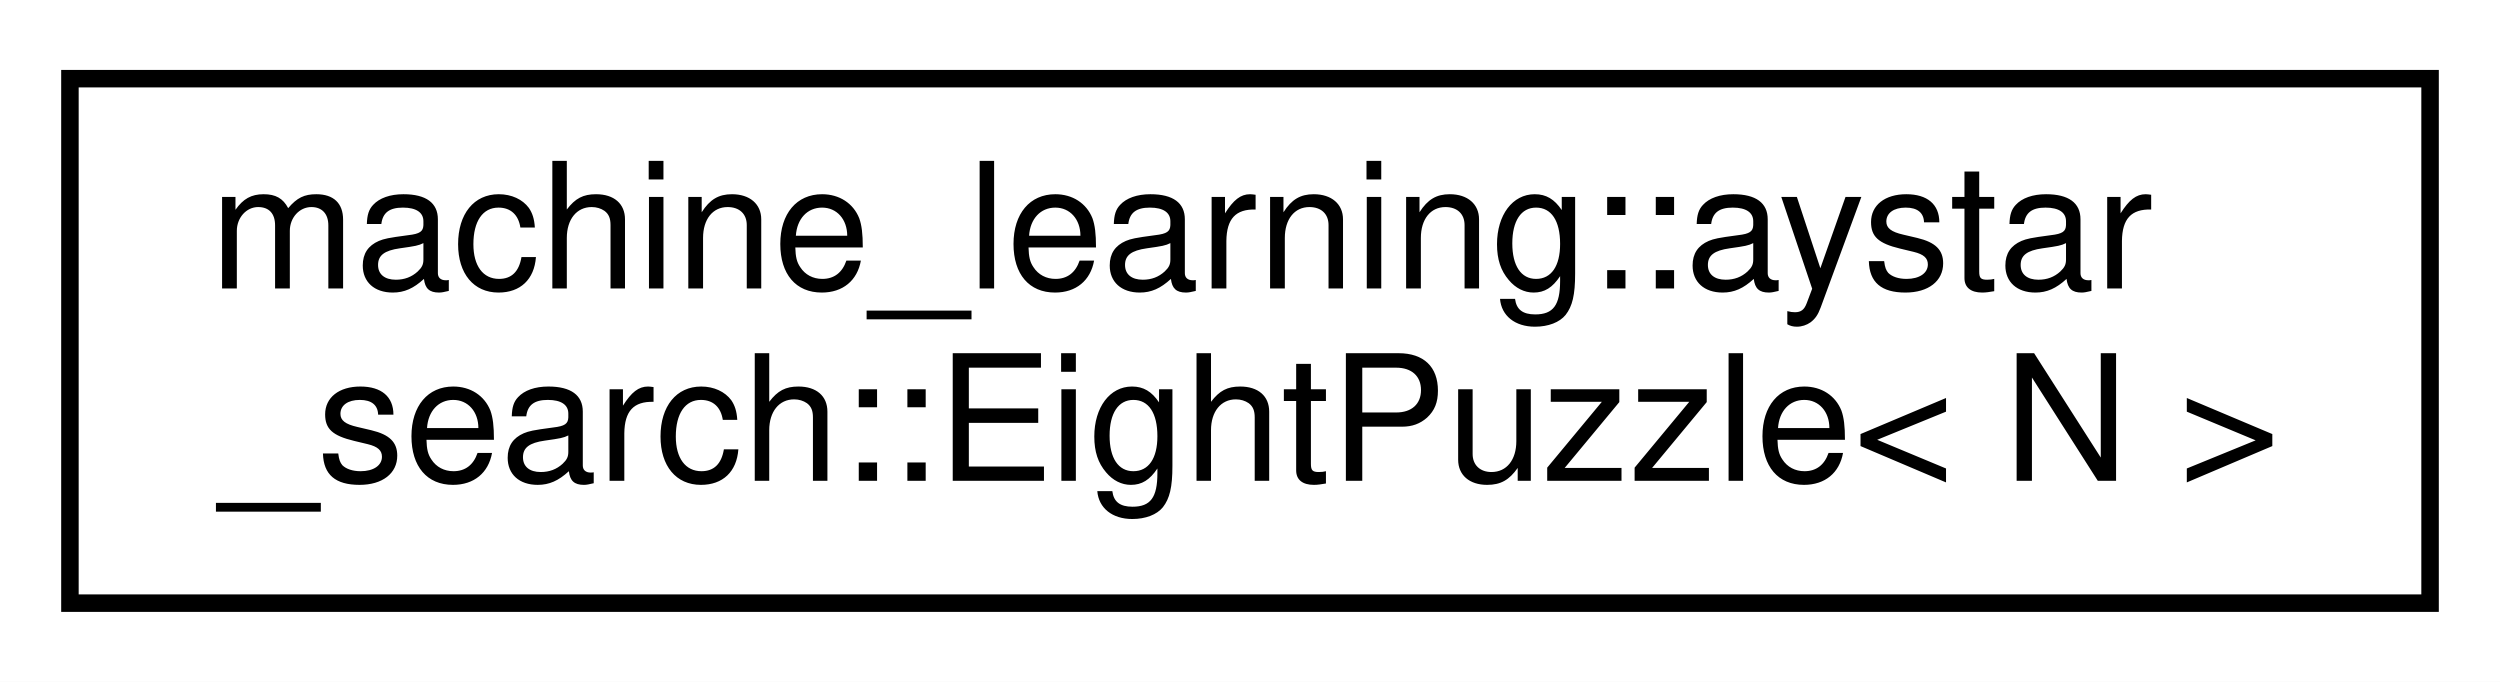
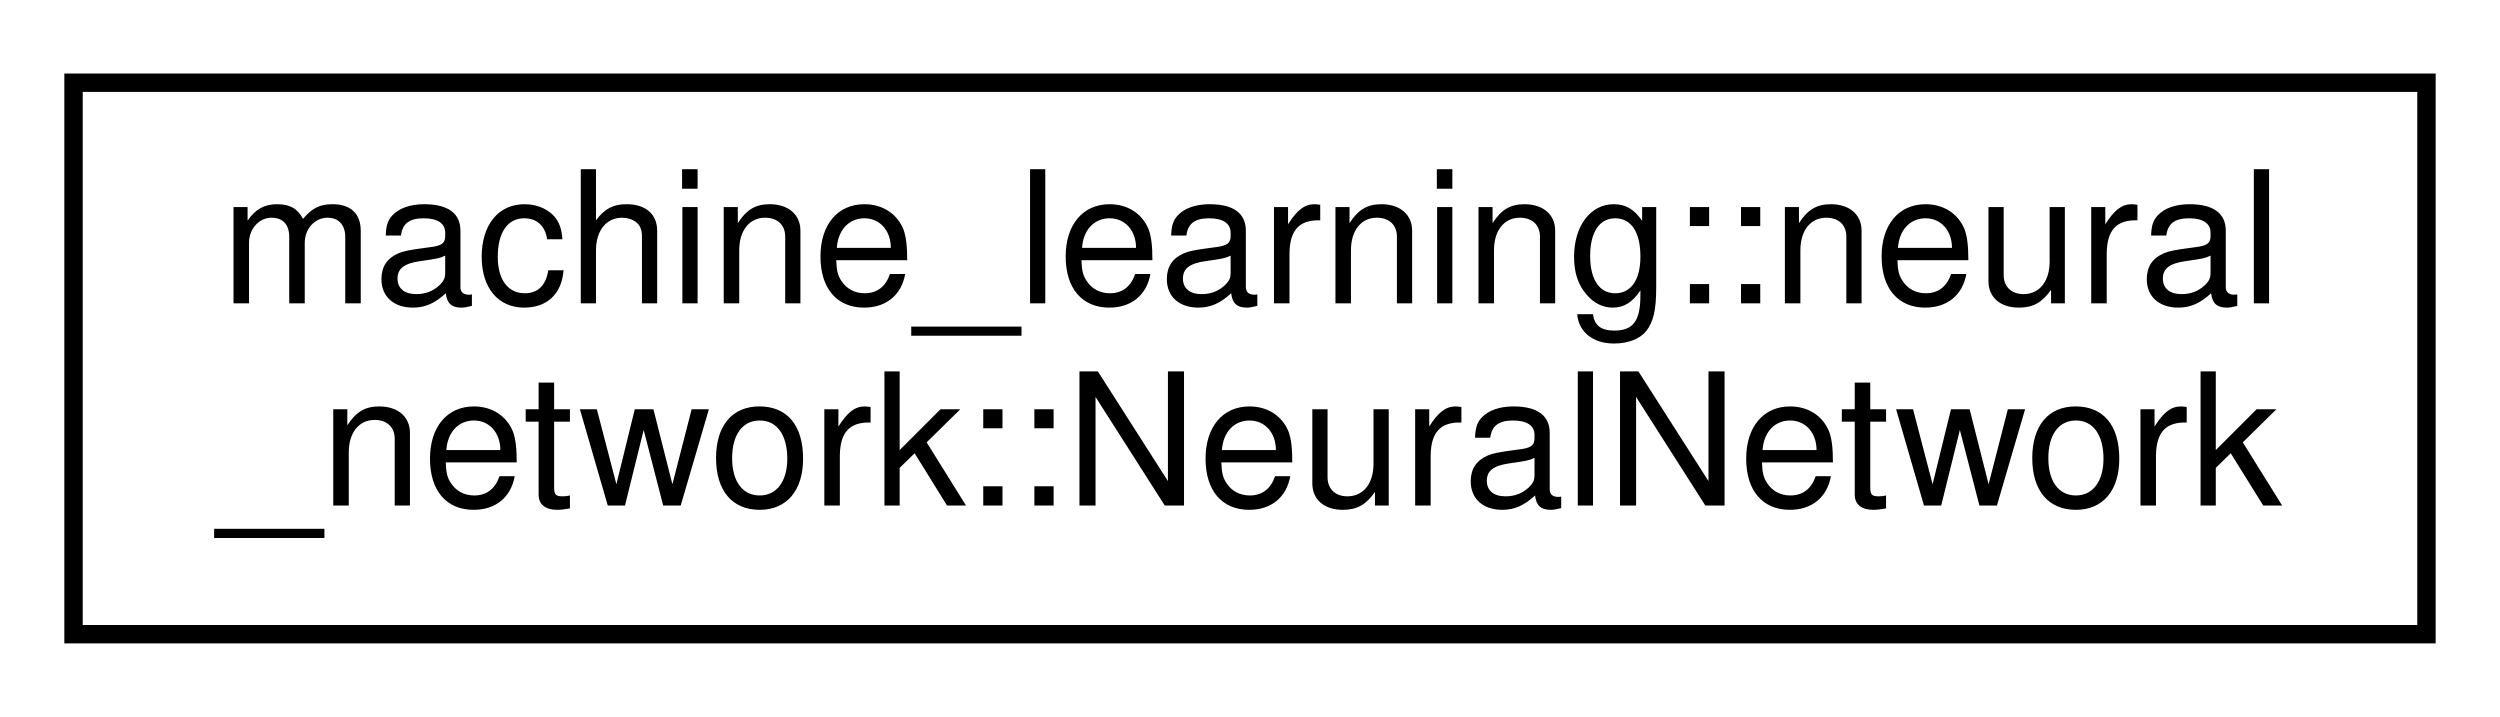
- <svg xmlns="http://www.w3.org/2000/svg" xmlns:xlink="http://www.w3.org/1999/xlink" width="143pt" height="39pt" viewBox="0.00 0.00 143.00 39.00">
+ <svg xmlns="http://www.w3.org/2000/svg" xmlns:xlink="http://www.w3.org/1999/xlink" width="136pt" height="39pt" viewBox="0.00 0.00 136.00 39.00">
  <g id="graph0" class="graph" transform="scale(1 1) rotate(0) translate(4 35)">
-     <polygon fill="white" stroke="transparent" points="-4,4 -4,-35 139,-35 139,4 -4,4" />
+     <polygon fill="white" stroke="transparent" points="-4,4 -4,-35 132,-35 132,4 -4,4" />
    <g id="node1" class="node">
      <g id="a_node1">
-         <a xlink:href="dd/d9c/classmachine__learning_1_1aystar__search_1_1_eight_puzzle.html" target="_top" xlink:title="A class defining EightPuzzle/15-Puzzle game.">
-           <polygon fill="white" stroke="black" points="0,-0.5 0,-30.5 135,-30.5 135,-0.5 0,-0.5" />
-           <text text-anchor="start" x="8" y="-18.5" font-family="Helvetica,sans-Serif" font-size="10.00">machine_learning::aystar</text>
-           <text text-anchor="middle" x="67.5" y="-7.5" font-family="Helvetica,sans-Serif" font-size="10.00">_search::EightPuzzle&lt; N &gt;</text>
+         <a xlink:href="d4/df4/classmachine__learning_1_1neural__network_1_1_neural_network.html" target="_top" xlink:title=" ">
+           <polygon fill="white" stroke="black" points="0,-0.5 0,-30.5 128,-30.5 128,-0.5 0,-0.5" />
+           <text text-anchor="start" x="8" y="-18.5" font-family="Helvetica,sans-Serif" font-size="10.00">machine_learning::neural</text>
+           <text text-anchor="middle" x="64" y="-7.5" font-family="Helvetica,sans-Serif" font-size="10.00">_network::NeuralNetwork</text>
        </a>
      </g>
    </g>
  </g>
</svg>
